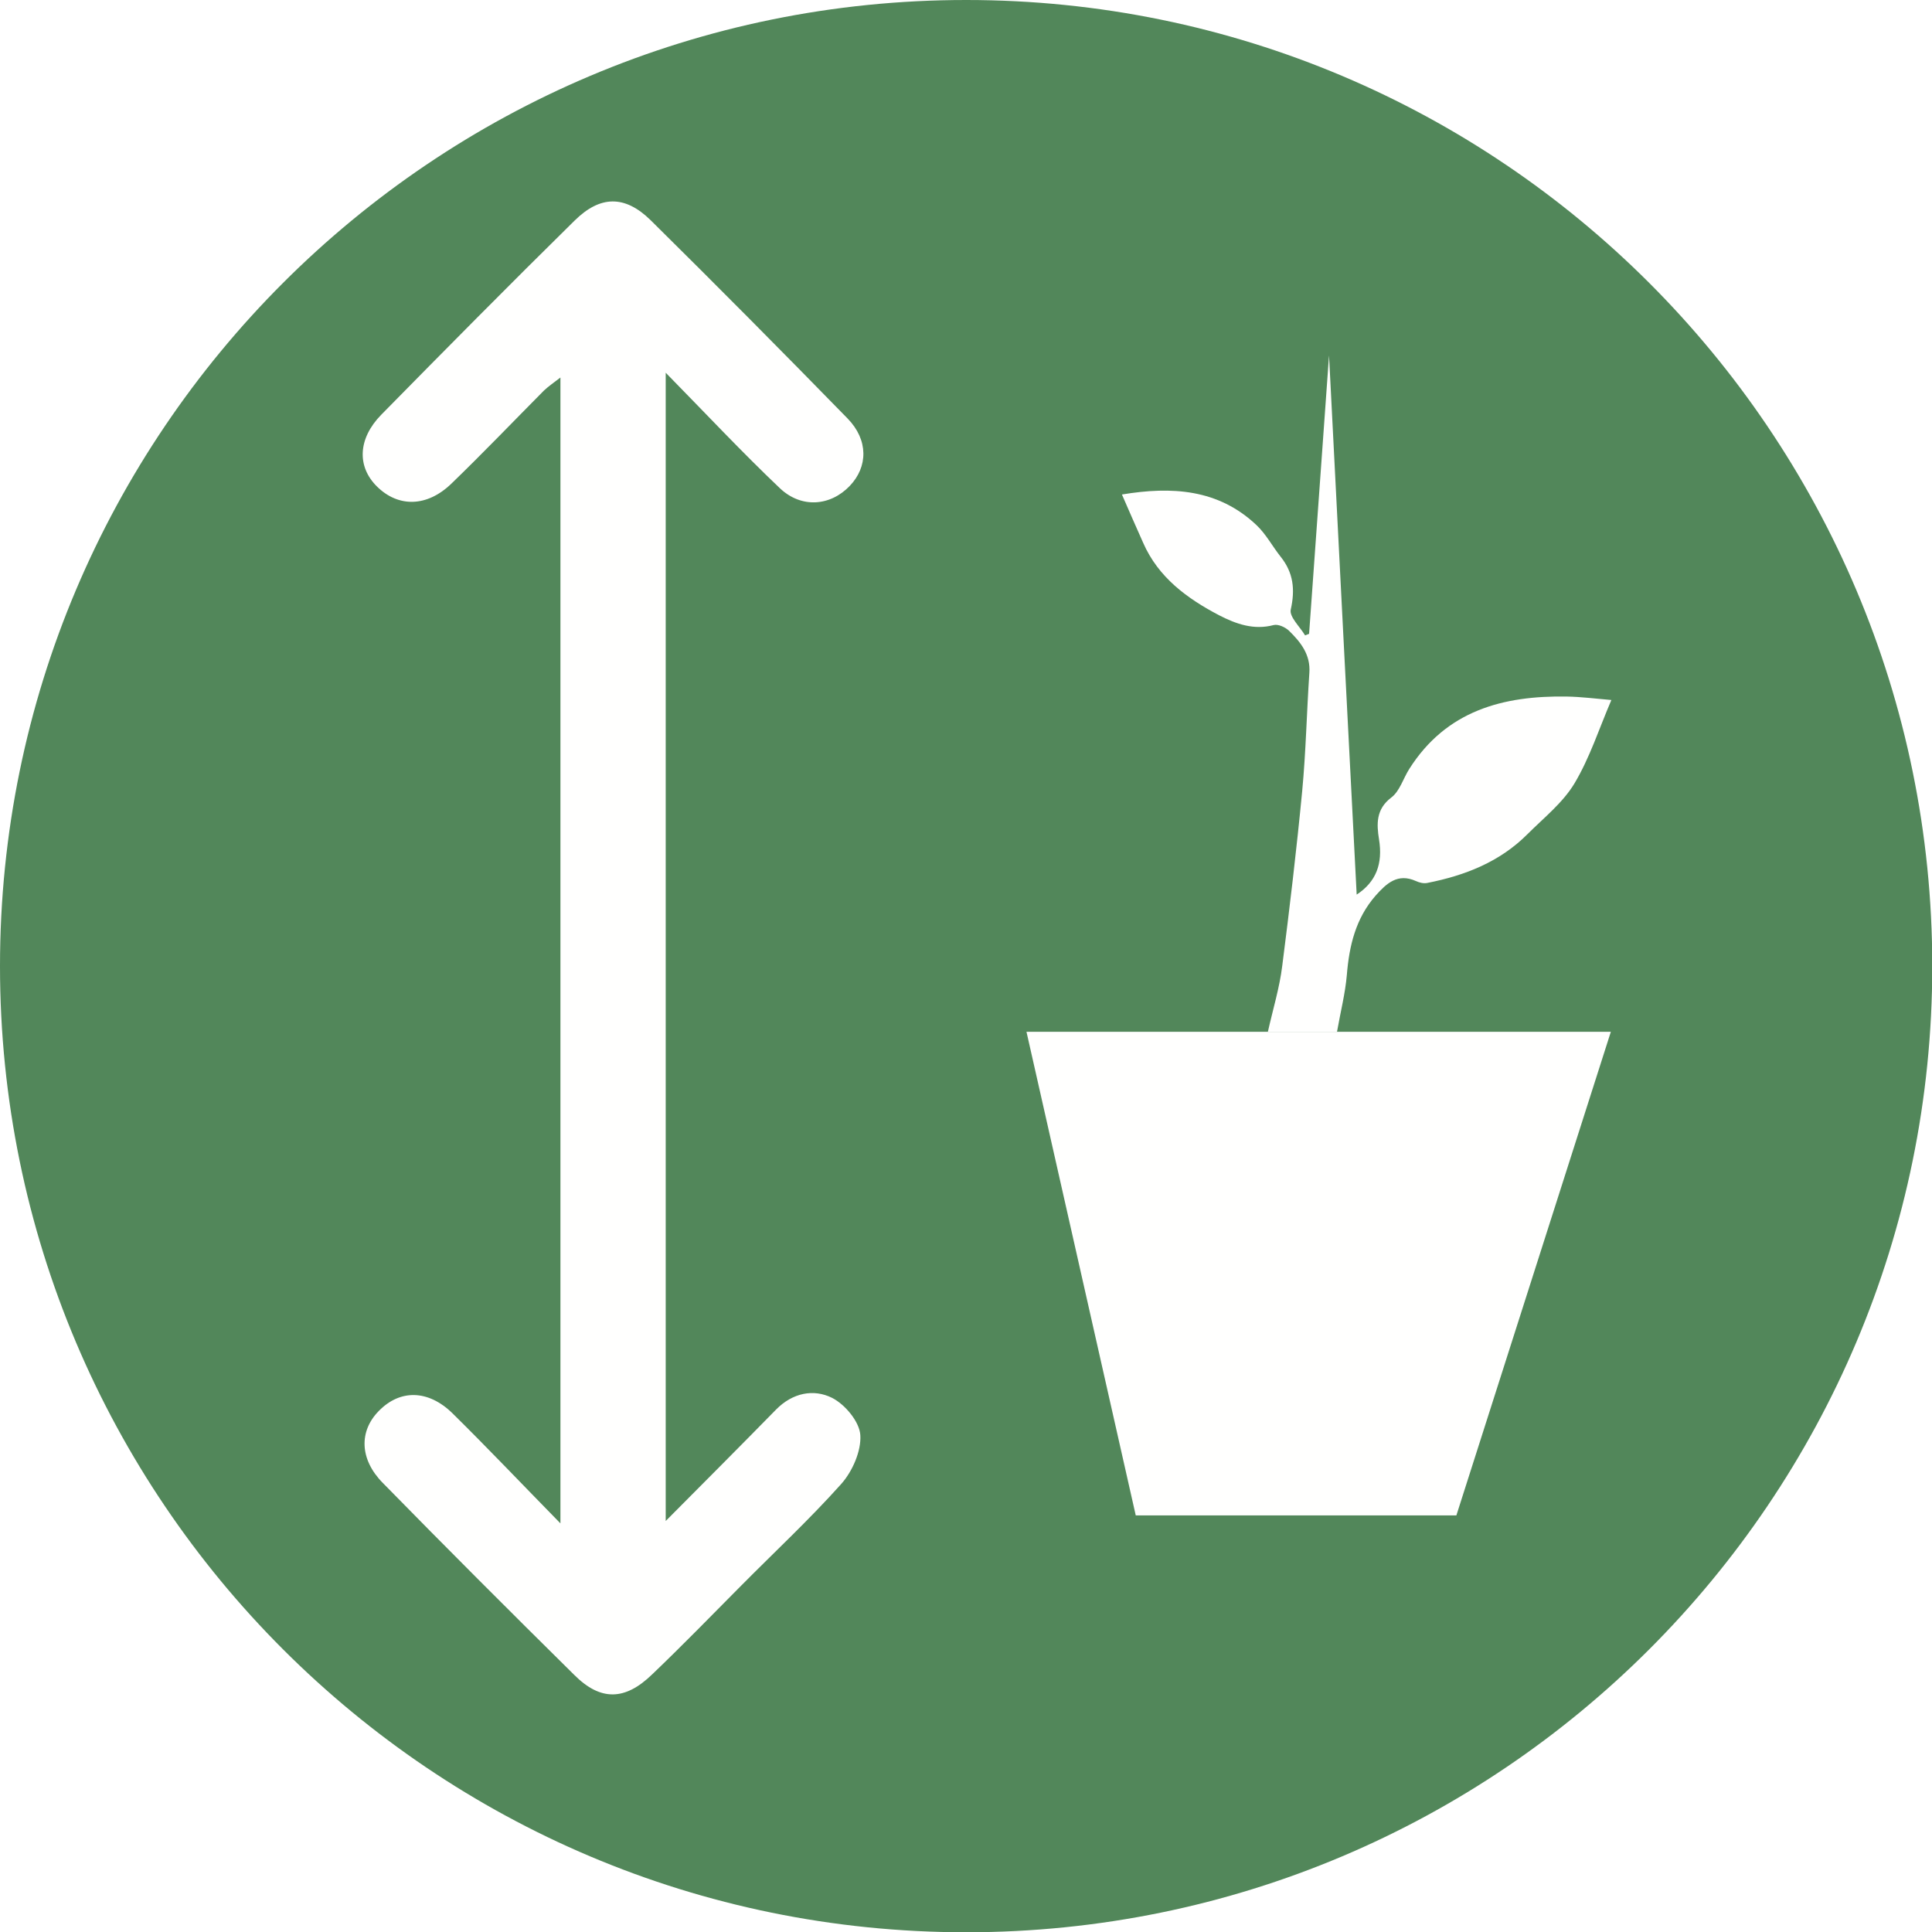
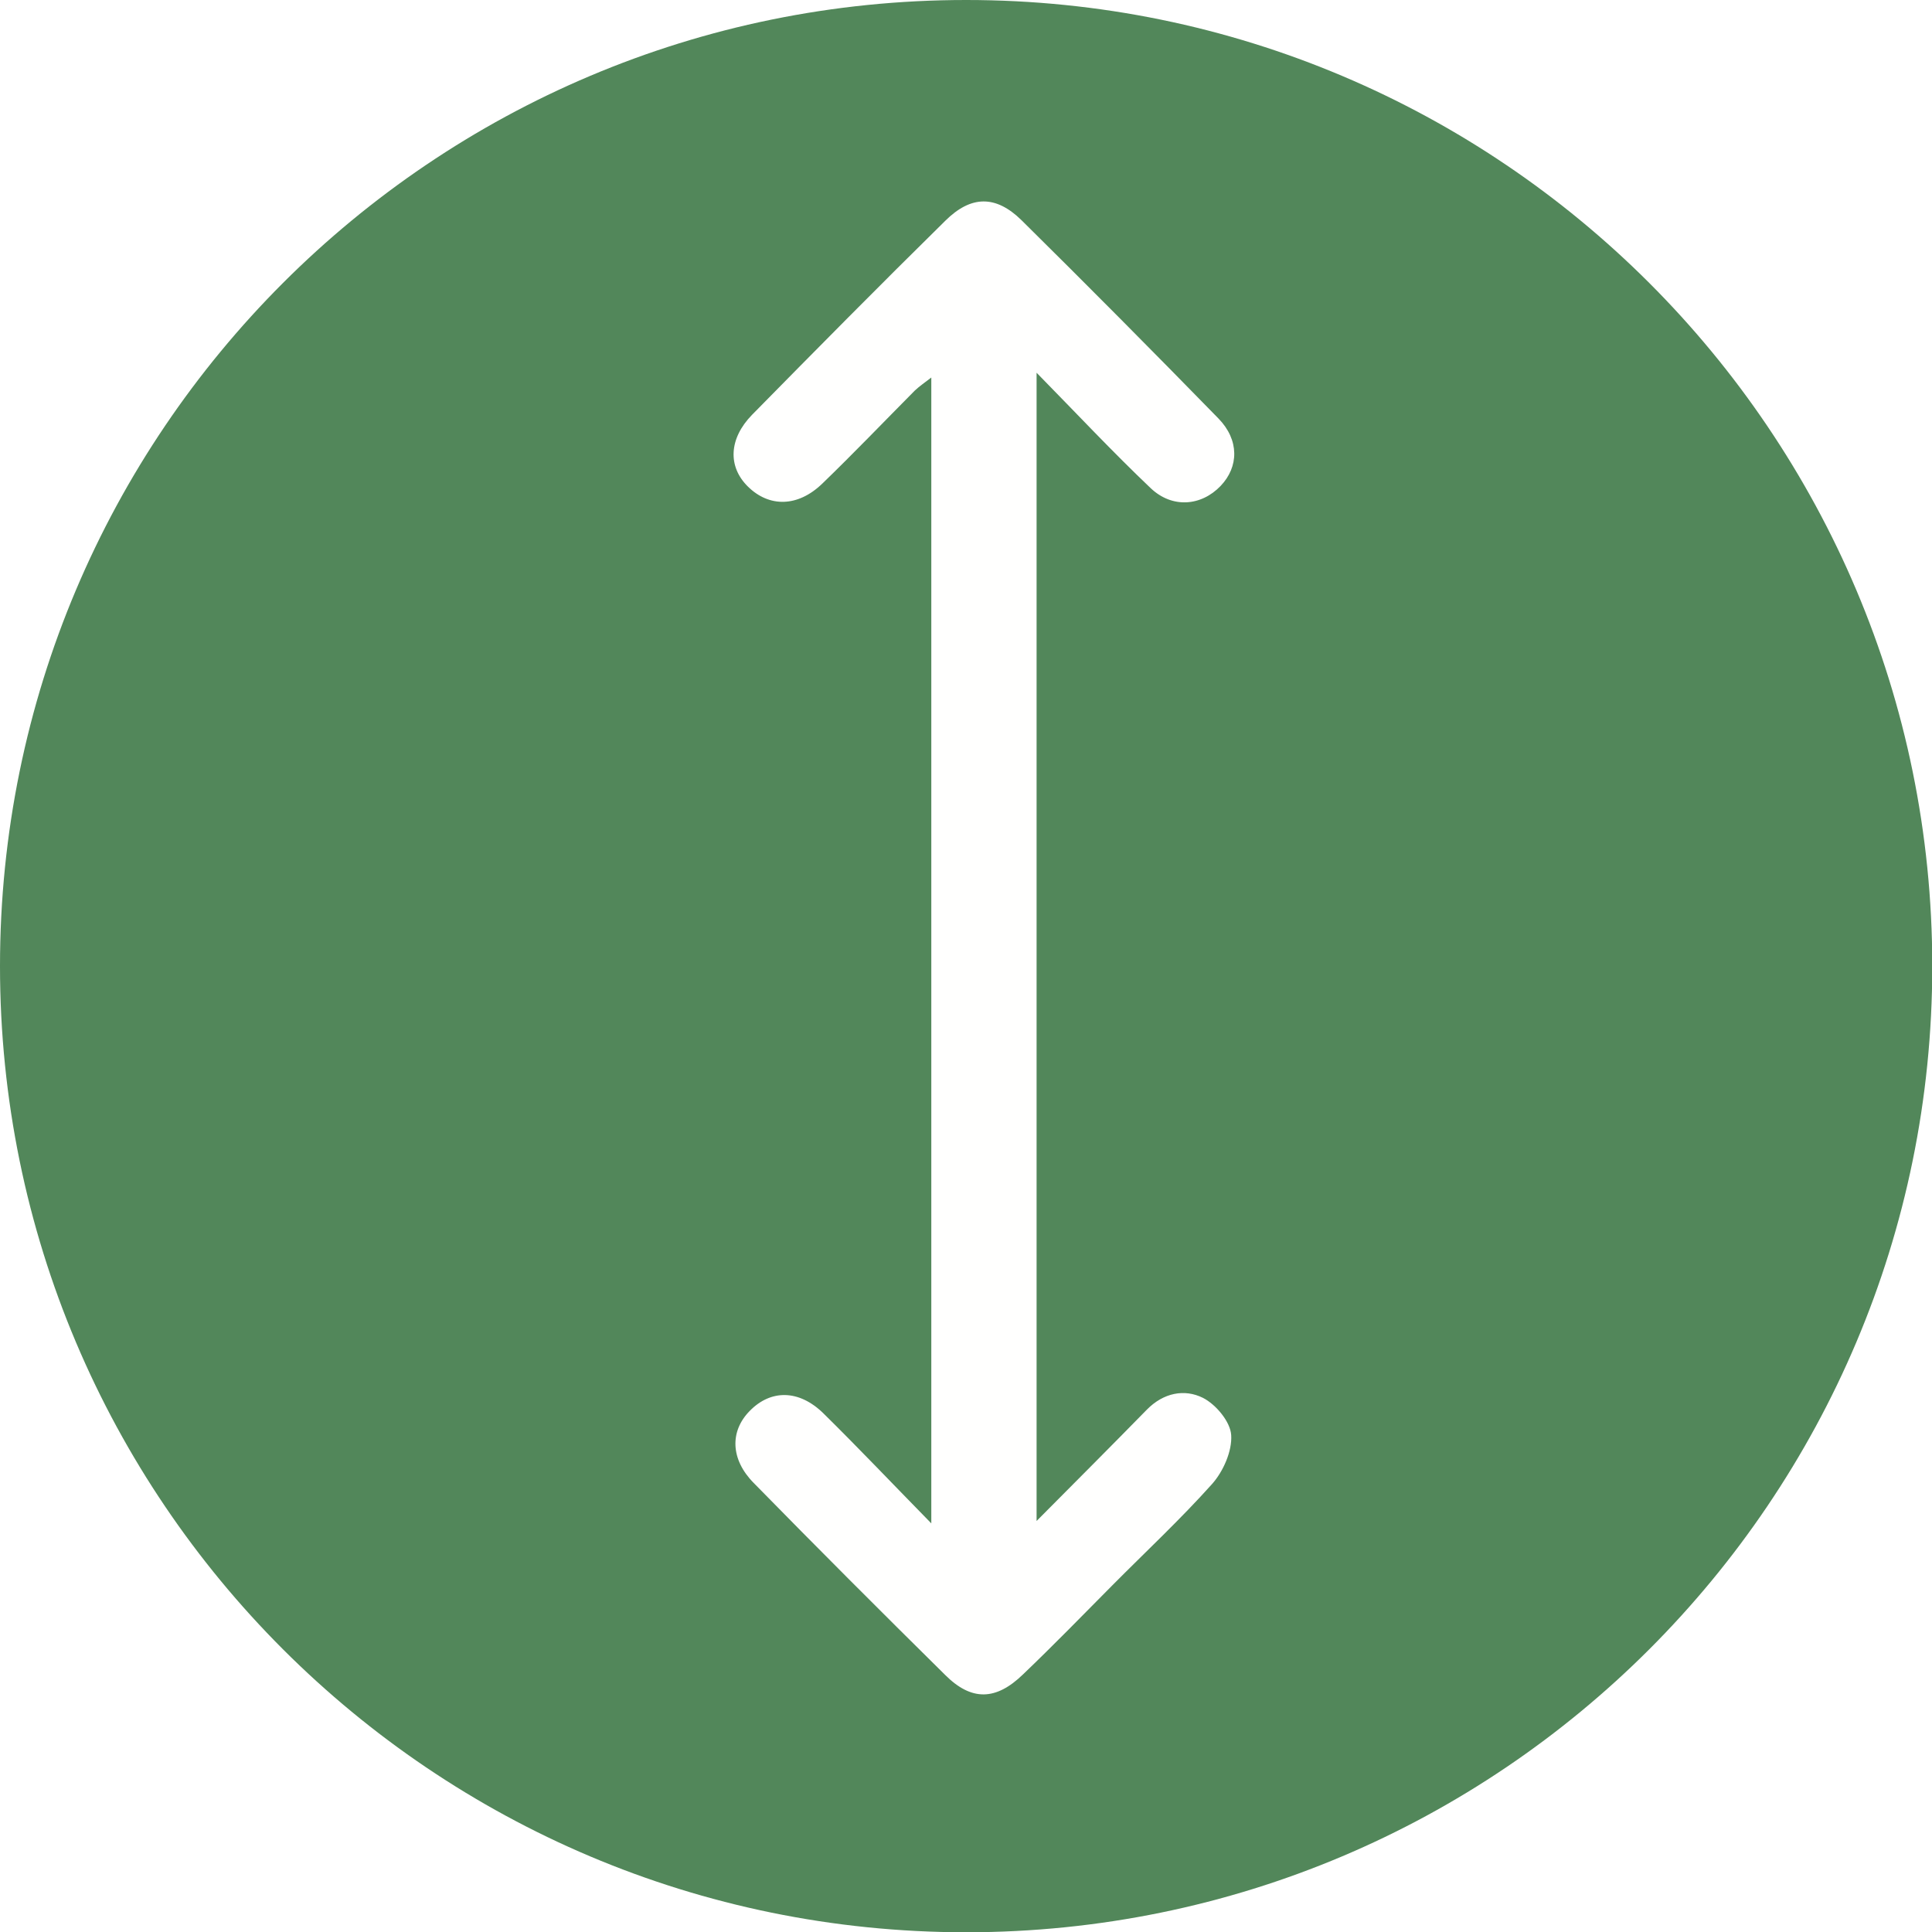
<svg xmlns="http://www.w3.org/2000/svg" version="1.1" id="Layer_1" x="0px" y="0px" viewBox="0 0 72.67 72.67" style="enable-background:new 0 0 72.67 72.67;" xml:space="preserve">
  <style type="text/css">
	.st0{fill:#52875A;}
	.st1{fill:#FFFFFE;}
</style>
  <circle class="st0" cx="36.34" cy="36.34" r="36.34" />
  <g>
    <g>
-       <path class="st1" d="M25.04,57.21c1.46-1.47,2.81-2.82,4.15-4.19c0.62-0.63,1.41-0.79,2.11-0.44c0.49,0.25,1.03,0.9,1.06,1.4    c0.04,0.6-0.3,1.37-0.72,1.84c-1.19,1.33-2.5,2.55-3.76,3.82c-1.11,1.12-2.21,2.25-3.35,3.34c-1.02,0.99-1.94,1.01-2.93,0.02    c-2.42-2.39-4.82-4.79-7.2-7.22c-0.88-0.89-0.9-1.95-0.15-2.71c0.79-0.81,1.85-0.81,2.77,0.09c1.32,1.3,2.6,2.65,4.06,4.14    c0-14.5,0-28.75,0-43.1c-0.23,0.18-0.44,0.32-0.62,0.49c-1.16,1.17-2.3,2.36-3.48,3.5c-0.92,0.89-2,0.9-2.8,0.11    c-0.76-0.75-0.72-1.8,0.16-2.7c2.41-2.45,4.82-4.89,7.27-7.3c0.96-0.95,1.89-0.97,2.86-0.02c2.49,2.46,4.96,4.95,7.41,7.46    c0.79,0.81,0.77,1.82,0.08,2.54c-0.73,0.76-1.82,0.85-2.63,0.08c-1.42-1.35-2.76-2.78-4.29-4.34    C25.04,28.49,25.04,42.73,25.04,57.21z" />
-     </g>
-     <g>
-       <path class="st1" d="M50.29,38.81c-0.92,0-1.72,0-2.6,0c0.19-0.85,0.44-1.66,0.54-2.48c0.28-2.19,0.54-4.38,0.75-6.57    c0.14-1.48,0.17-2.97,0.27-4.45c0.05-0.69-0.33-1.16-0.77-1.59c-0.14-0.13-0.4-0.25-0.57-0.21c-0.75,0.2-1.42-0.04-2.06-0.37    c-1.2-0.63-2.28-1.42-2.85-2.72c-0.26-0.59-0.53-1.19-0.8-1.82c1.87-0.31,3.62-0.21,5.06,1.15c0.36,0.34,0.6,0.8,0.91,1.19    c0.48,0.6,0.55,1.23,0.38,1.99c-0.06,0.27,0.35,0.65,0.54,0.97c0.05-0.02,0.1-0.04,0.15-0.06c0.25-3.47,0.5-6.95,0.75-10.47    c0.35,6.81,0.69,13.57,1.04,20.28c0.73-0.48,0.99-1.16,0.84-2.08c-0.09-0.57-0.12-1.13,0.46-1.57c0.32-0.24,0.45-0.72,0.68-1.08    c1.39-2.19,3.52-2.76,5.93-2.72c0.54,0.01,1.09,0.08,1.67,0.13c-0.46,1.07-0.81,2.17-1.39,3.14c-0.44,0.73-1.15,1.29-1.77,1.91    c-1.04,1.04-2.34,1.55-3.76,1.83c-0.14,0.03-0.3-0.01-0.43-0.07c-0.69-0.31-1.11,0.09-1.52,0.55c-0.75,0.86-0.99,1.88-1.08,2.98    C50.6,37.37,50.42,38.07,50.29,38.81z" />
-       <polygon class="st1" points="38.61,38.81 60.59,38.81 54.78,57 42.72,57   " />
+       <path class="st1" d="M38.99,57.21c1.46-1.47,2.81-2.82,4.15-4.19c0.62-0.63,1.41-0.79,2.11-0.44c0.49,0.25,1.03,0.9,1.06,1.4    c0.04,0.6-0.3,1.37-0.72,1.84c-1.19,1.33-2.5,2.55-3.76,3.82c-1.11,1.12-2.21,2.25-3.35,3.34c-1.02,0.99-1.94,1.01-2.93,0.02    c-2.42-2.39-4.82-4.79-7.2-7.22c-0.88-0.89-0.9-1.95-0.15-2.71c0.79-0.81,1.85-0.81,2.77,0.09c1.32,1.3,2.6,2.65,4.06,4.14    c0-14.5,0-28.75,0-43.1c-0.23,0.18-0.44,0.32-0.62,0.49c-1.16,1.17-2.3,2.36-3.48,3.5c-0.92,0.89-2,0.9-2.8,0.11    c-0.76-0.75-0.72-1.8,0.16-2.7c2.41-2.45,4.82-4.89,7.27-7.3c0.96-0.95,1.89-0.97,2.86-0.02c2.49,2.46,4.96,4.95,7.41,7.46    c0.79,0.81,0.77,1.82,0.08,2.54c-0.73,0.76-1.82,0.85-2.63,0.08c-1.42-1.35-2.76-2.78-4.29-4.34    C38.99,28.49,38.99,42.73,38.99,57.21z" />
    </g>
  </g>
</svg>
